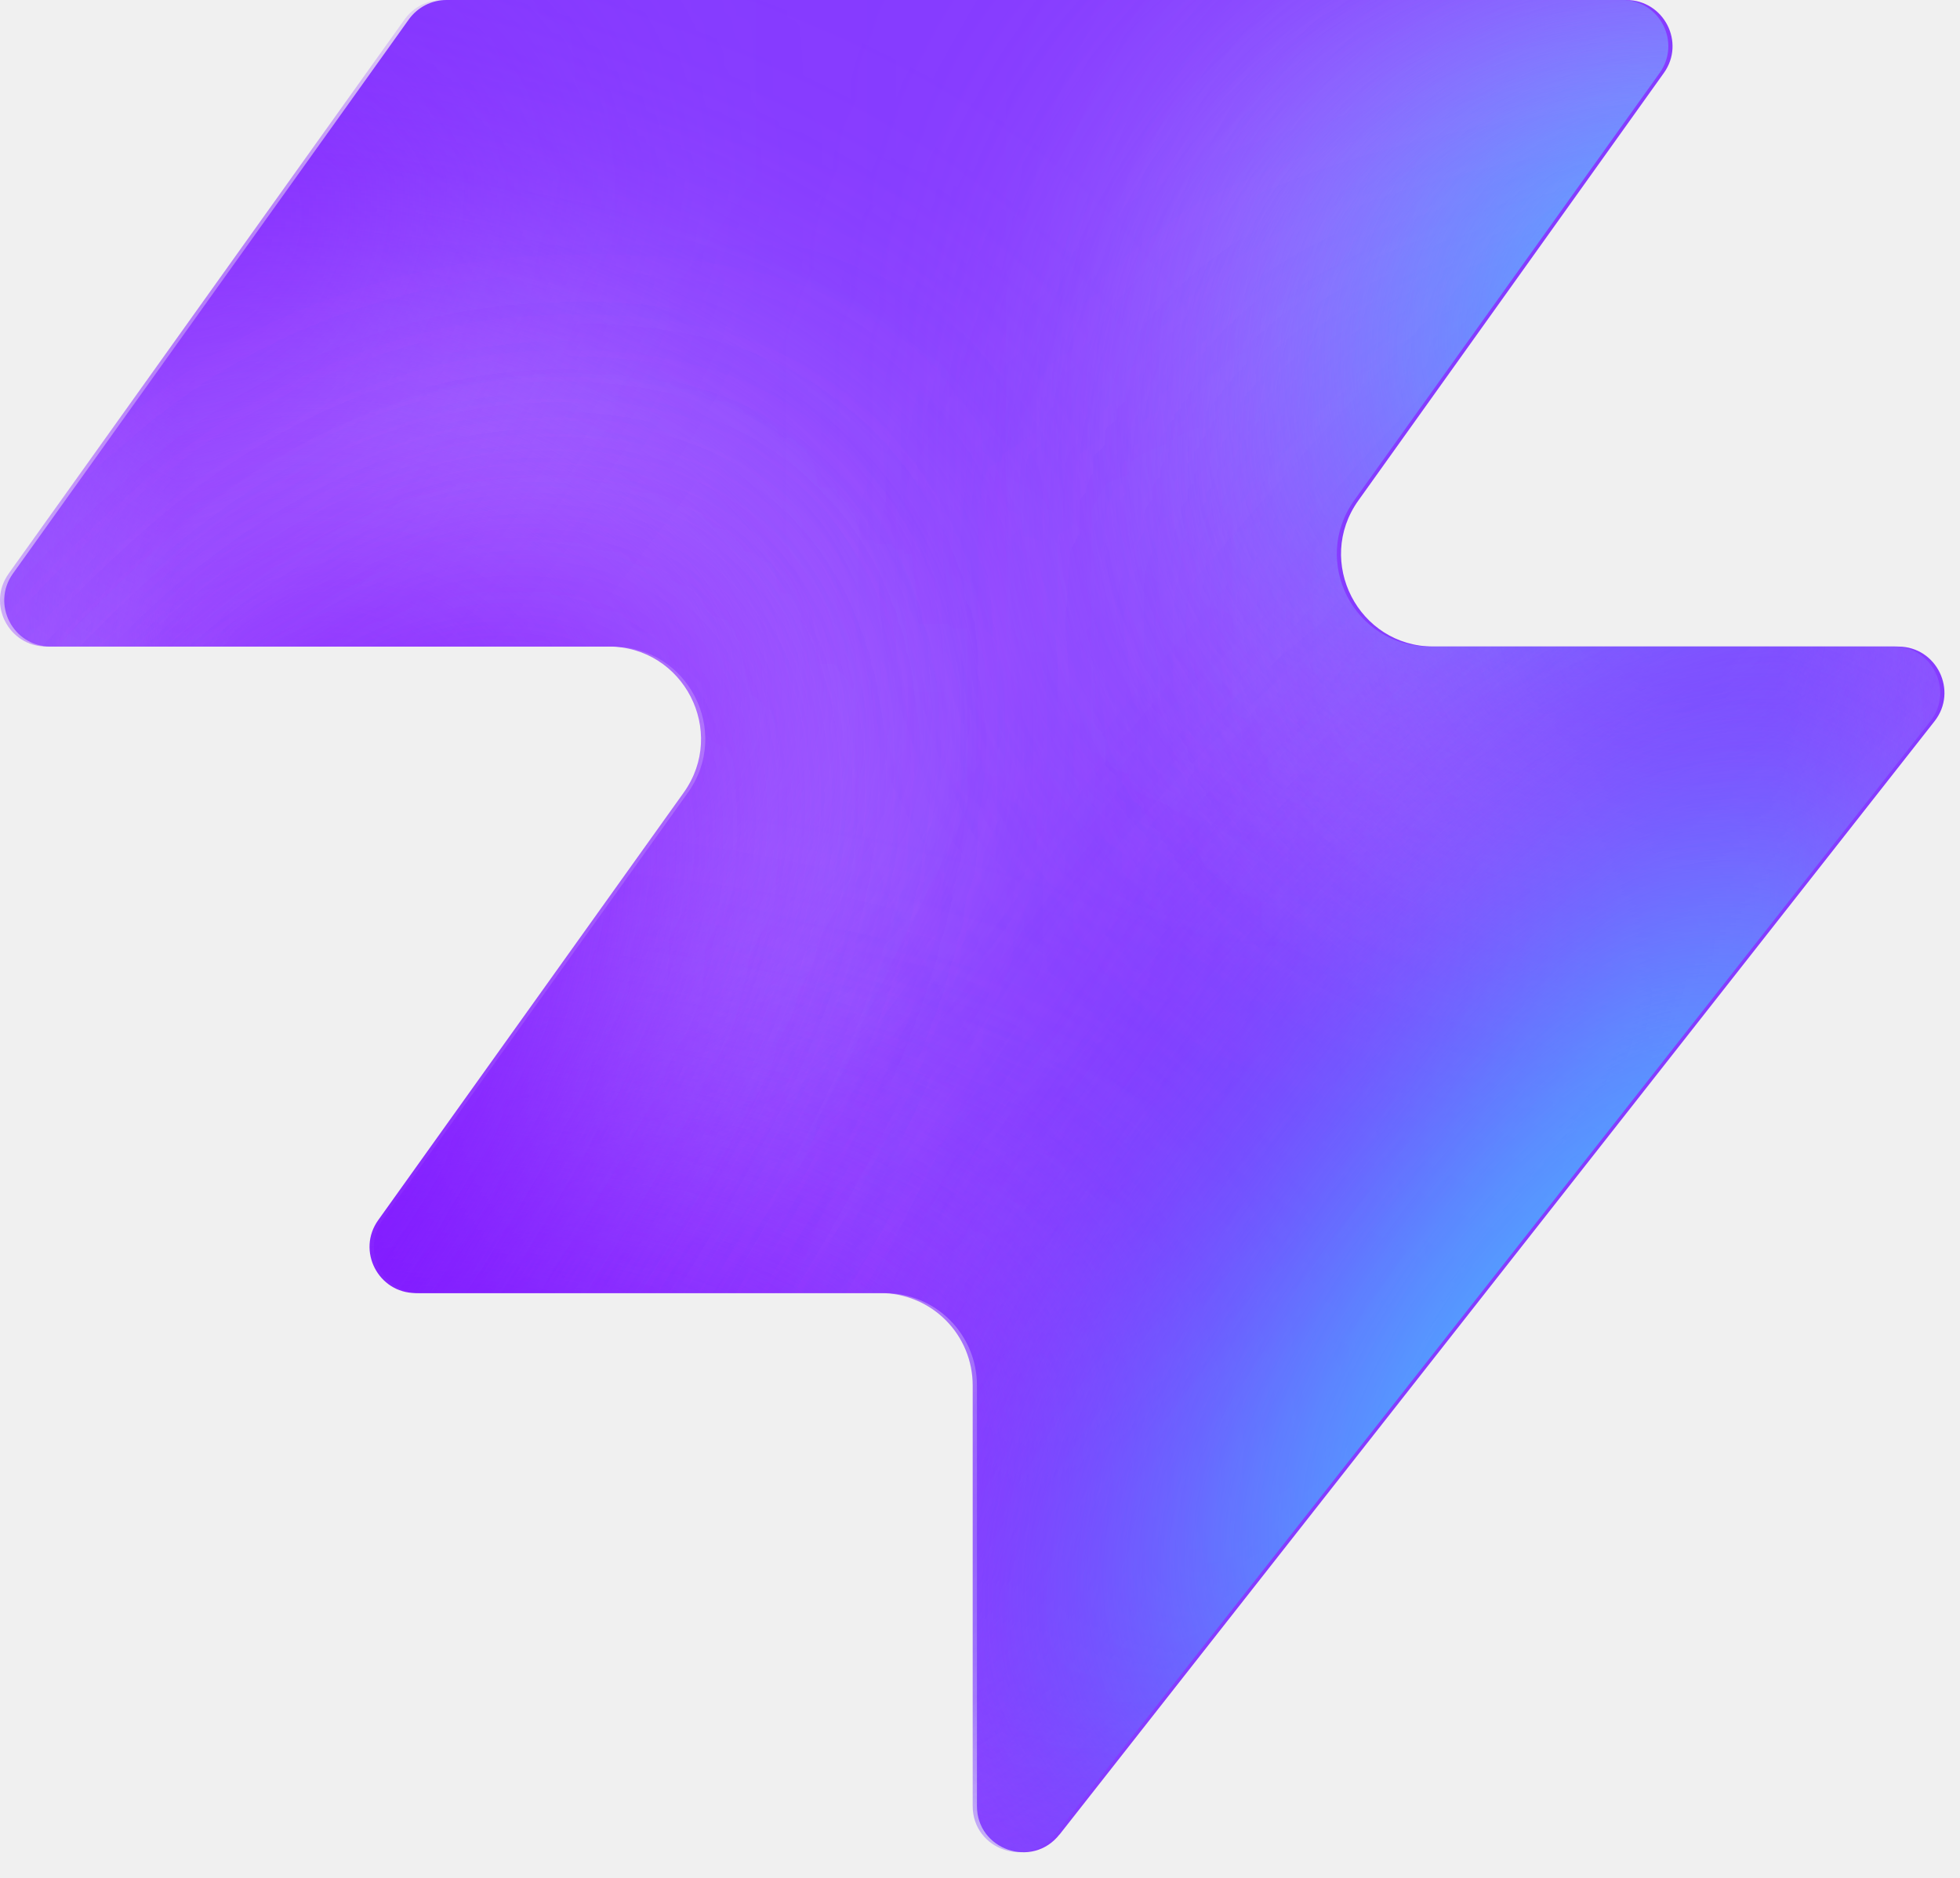
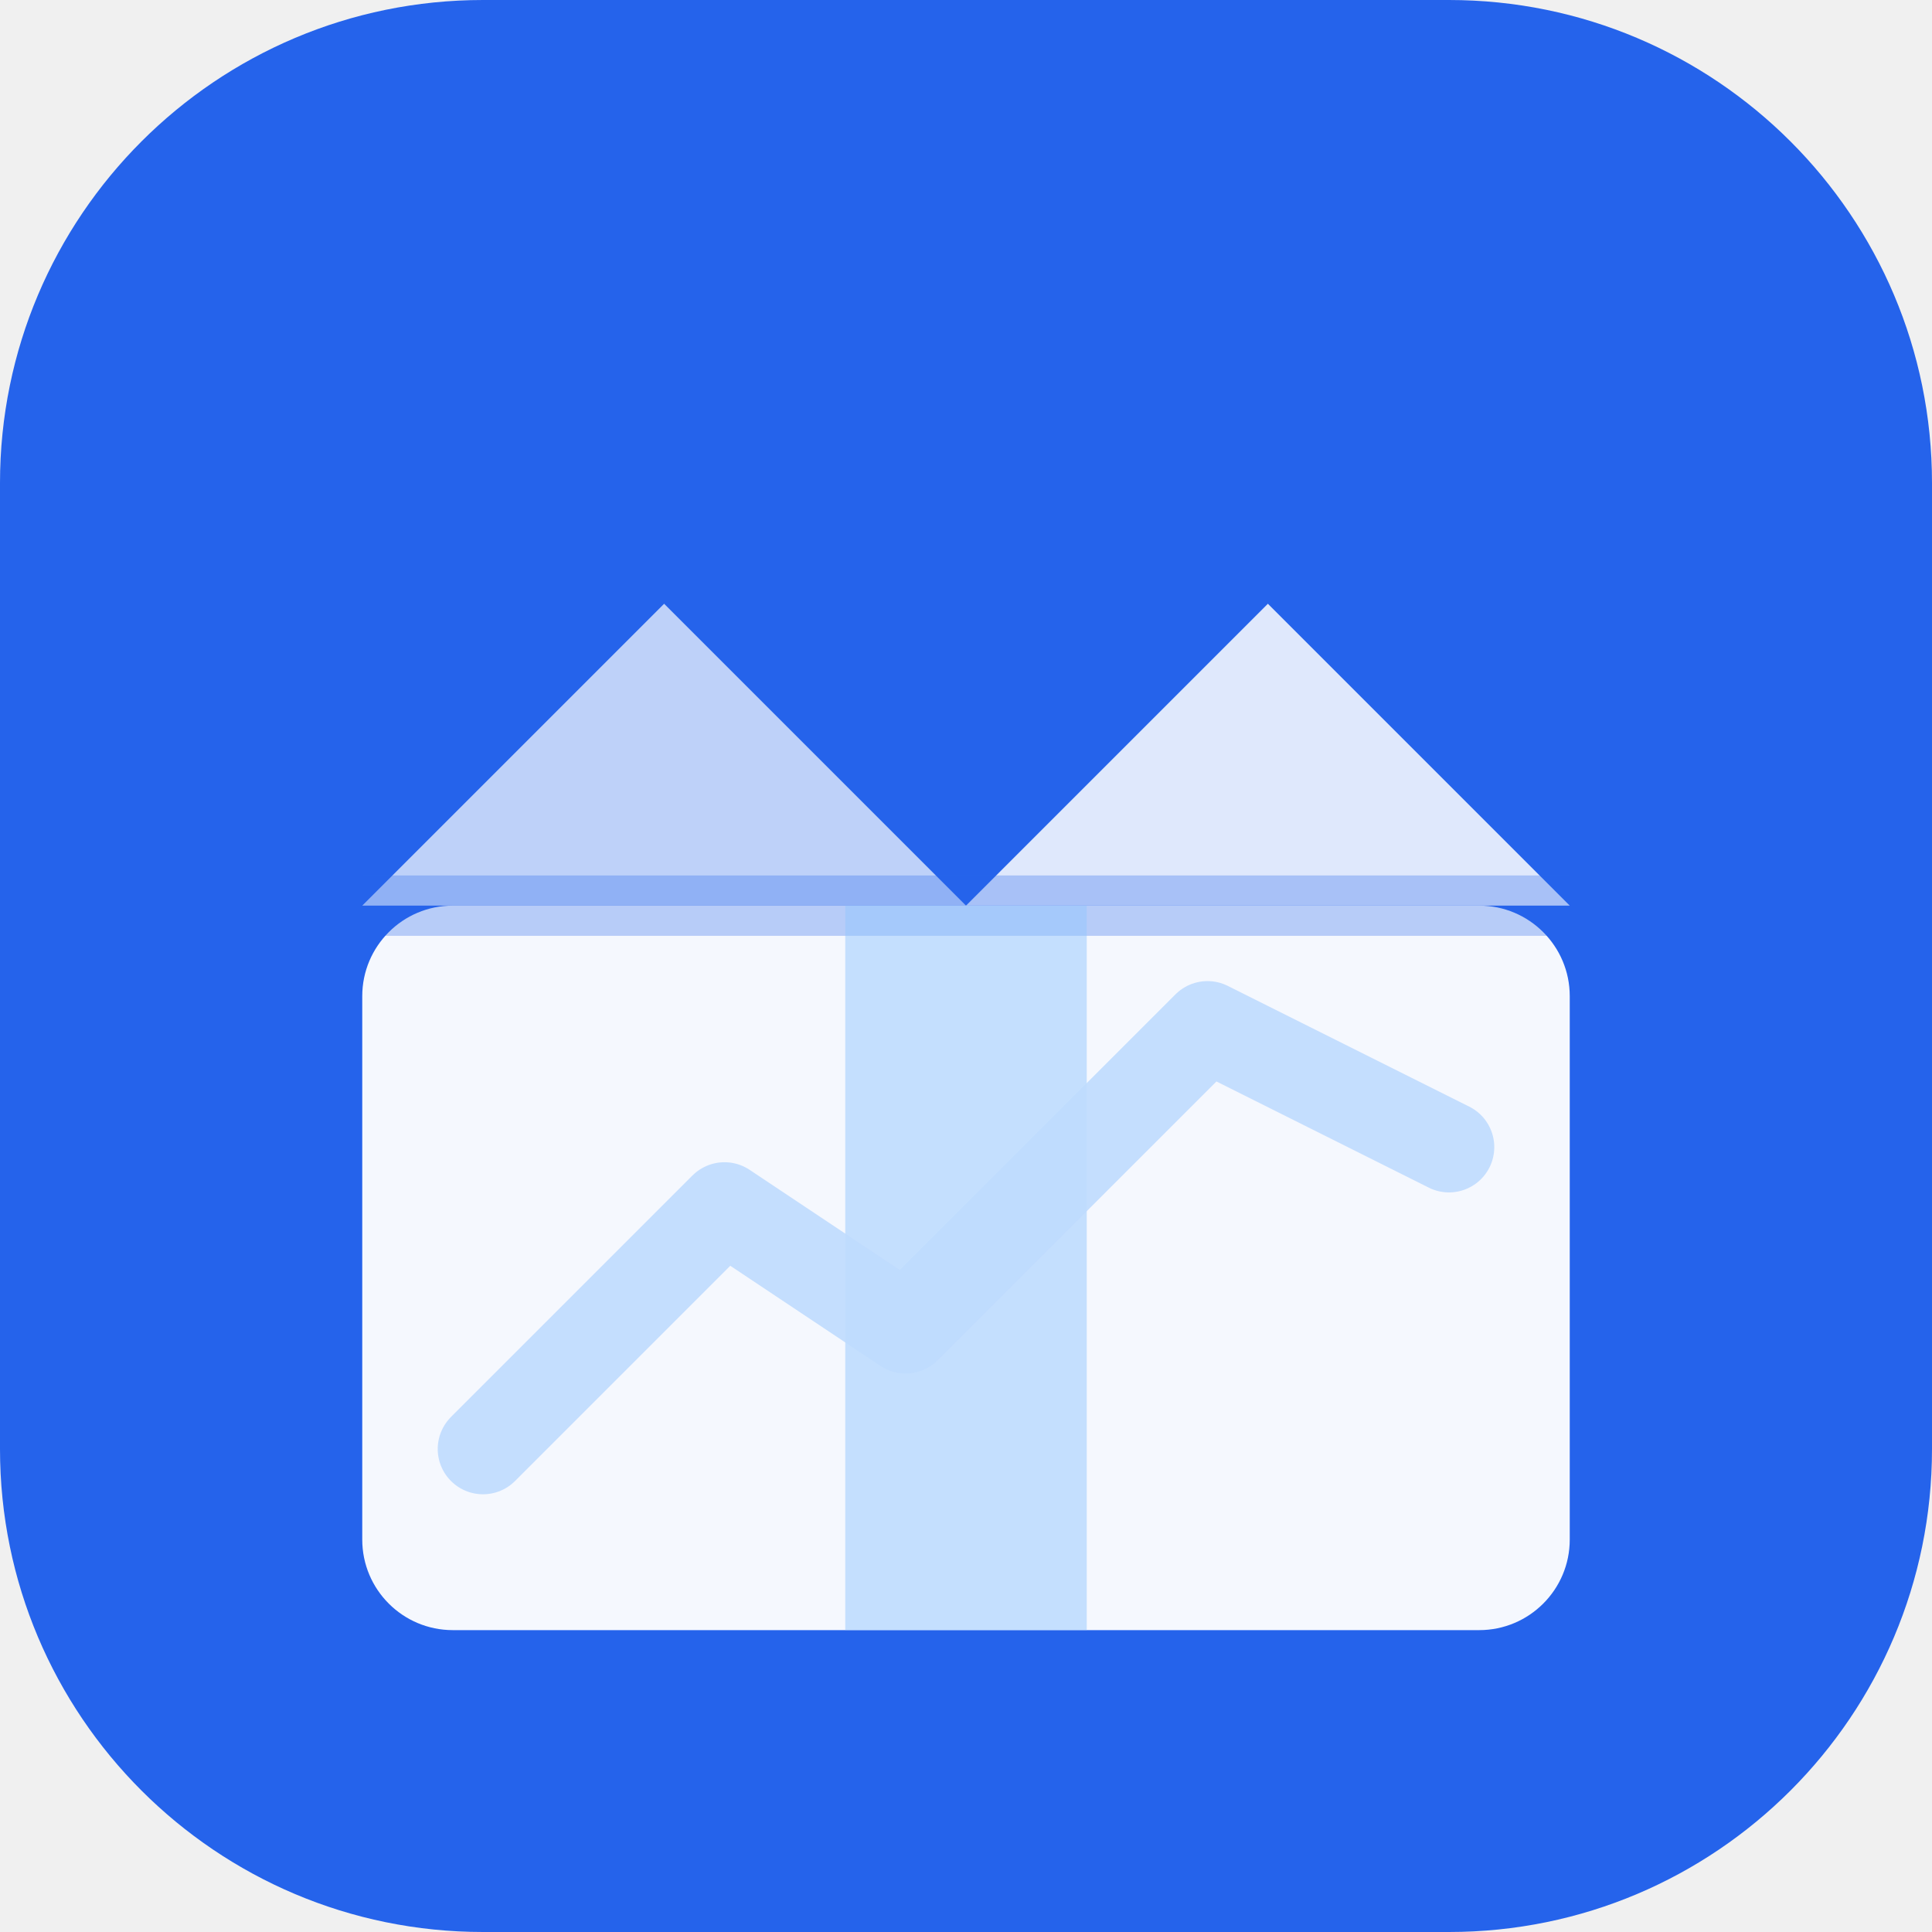
- <svg xmlns="http://www.w3.org/2000/svg" width="48" height="46" fill="none" viewBox="0 0 48 46">
-   <path fill="#863bff" d="M25.946 44.938c-.664.845-2.021.375-2.021-.698V33.937a2.26 2.26 0 0 0-2.262-2.262H10.287c-.92 0-1.456-1.04-.92-1.788l7.48-10.471c1.07-1.497 0-3.578-1.842-3.578H1.237c-.92 0-1.456-1.04-.92-1.788L10.013.474c.214-.297.556-.474.92-.474h28.894c.92 0 1.456 1.04.92 1.788l-7.48 10.471c-1.07 1.498 0 3.579 1.842 3.579h11.377c.943 0 1.473 1.088.89 1.83L25.947 44.94z" style="fill:#863bff;fill:color(display-p3 .525 .23 1);fill-opacity:1" />
-   <mask id="a" width="48" height="46" x="0" y="0" maskUnits="userSpaceOnUse" style="mask-type:alpha">
-     <path fill="#000" d="M25.842 44.938c-.664.844-2.021.375-2.021-.698V33.937a2.26 2.26 0 0 0-2.262-2.262H10.183c-.92 0-1.456-1.04-.92-1.788l7.48-10.471c1.07-1.498 0-3.579-1.842-3.579H1.133c-.92 0-1.456-1.04-.92-1.787L9.91.473c.214-.297.556-.474.92-.474h28.894c.92 0 1.456 1.04.92 1.788l-7.48 10.471c-1.07 1.498 0 3.578 1.842 3.578h11.377c.943 0 1.473 1.088.89 1.832L25.843 44.94z" style="fill:#000;fill-opacity:1" />
-   </mask>
-   <g mask="url(#a)">
-     <g filter="url(#b)">
-       <ellipse cx="5.508" cy="14.704" fill="#ede6ff" rx="5.508" ry="14.704" style="fill:#ede6ff;fill:color(display-p3 .927 .903 1);fill-opacity:1" transform="matrix(.00324 1 1 -.00324 -4.47 31.516)" />
-     </g>
-     <g filter="url(#c)">
-       <ellipse cx="10.399" cy="29.851" fill="#ede6ff" rx="10.399" ry="29.851" style="fill:#ede6ff;fill:color(display-p3 .927 .903 1);fill-opacity:1" transform="matrix(.00324 1 1 -.00324 -39.328 7.883)" />
-     </g>
-     <g filter="url(#d)">
-       <ellipse cx="5.508" cy="30.487" fill="#7e14ff" rx="5.508" ry="30.487" style="fill:#7e14ff;fill:color(display-p3 .492 .077 1);fill-opacity:1" transform="rotate(89.814 -25.913 -14.639)scale(1 -1)" />
-     </g>
-     <g filter="url(#e)">
-       <ellipse cx="5.508" cy="30.599" fill="#7e14ff" rx="5.508" ry="30.599" style="fill:#7e14ff;fill:color(display-p3 .492 .077 1);fill-opacity:1" transform="rotate(89.814 -32.644 -3.334)scale(1 -1)" />
-     </g>
-     <g filter="url(#f)">
-       <ellipse cx="5.508" cy="30.599" fill="#7e14ff" rx="5.508" ry="30.599" style="fill:#7e14ff;fill:color(display-p3 .492 .077 1);fill-opacity:1" transform="matrix(.00324 1 1 -.00324 -34.34 30.47)" />
-     </g>
-     <g filter="url(#g)">
-       <ellipse cx="14.072" cy="22.078" fill="#ede6ff" rx="14.072" ry="22.078" style="fill:#ede6ff;fill:color(display-p3 .927 .903 1);fill-opacity:1" transform="rotate(93.35 24.506 48.493)scale(-1 1)" />
-     </g>
-     <g filter="url(#h)">
-       <ellipse cx="3.47" cy="21.501" fill="#7e14ff" rx="3.47" ry="21.501" style="fill:#7e14ff;fill:color(display-p3 .492 .077 1);fill-opacity:1" transform="rotate(89.009 28.708 47.59)scale(-1 1)" />
-     </g>
-     <g filter="url(#i)">
-       <ellipse cx="3.47" cy="21.501" fill="#7e14ff" rx="3.47" ry="21.501" style="fill:#7e14ff;fill:color(display-p3 .492 .077 1);fill-opacity:1" transform="rotate(89.009 28.708 47.59)scale(-1 1)" />
-     </g>
-     <g filter="url(#j)">
-       <ellipse cx=".387" cy="8.972" fill="#7e14ff" rx="4.407" ry="29.108" style="fill:#7e14ff;fill:color(display-p3 .492 .077 1);fill-opacity:1" transform="rotate(39.51 .387 8.972)" />
-     </g>
-     <g filter="url(#k)">
-       <ellipse cx="47.523" cy="-6.092" fill="#7e14ff" rx="4.407" ry="29.108" style="fill:#7e14ff;fill:color(display-p3 .492 .077 1);fill-opacity:1" transform="rotate(37.892 47.523 -6.092)" />
-     </g>
-     <g filter="url(#l)">
-       <ellipse cx="41.412" cy="6.333" fill="#47bfff" rx="5.971" ry="9.665" style="fill:#47bfff;fill:color(display-p3 .28 .748 1);fill-opacity:1" transform="rotate(37.892 41.412 6.333)" />
-     </g>
-     <g filter="url(#m)">
-       <ellipse cx="-1.879" cy="38.332" fill="#7e14ff" rx="4.407" ry="29.108" style="fill:#7e14ff;fill:color(display-p3 .492 .077 1);fill-opacity:1" transform="rotate(37.892 -1.88 38.332)" />
-     </g>
-     <g filter="url(#n)">
-       <ellipse cx="-1.879" cy="38.332" fill="#7e14ff" rx="4.407" ry="29.108" style="fill:#7e14ff;fill:color(display-p3 .492 .077 1);fill-opacity:1" transform="rotate(37.892 -1.88 38.332)" />
-     </g>
-     <g filter="url(#o)">
-       <ellipse cx="35.651" cy="29.907" fill="#7e14ff" rx="4.407" ry="29.108" style="fill:#7e14ff;fill:color(display-p3 .492 .077 1);fill-opacity:1" transform="rotate(37.892 35.651 29.907)" />
-     </g>
-     <g filter="url(#p)">
-       <ellipse cx="38.418" cy="32.4" fill="#47bfff" rx="5.971" ry="15.297" style="fill:#47bfff;fill:color(display-p3 .28 .748 1);fill-opacity:1" transform="rotate(37.892 38.418 32.4)" />
-     </g>
-   </g>
-   <defs>
-     <filter id="b" width="60.045" height="41.654" x="-19.77" y="16.149" color-interpolation-filters="sRGB" filterUnits="userSpaceOnUse">
-       <feFlood flood-opacity="0" result="BackgroundImageFix" />
-       <feBlend in="SourceGraphic" in2="BackgroundImageFix" result="shape" />
-       <feGaussianBlur result="effect1_foregroundBlur_2002_17158" stdDeviation="7.659" />
-     </filter>
-     <filter id="c" width="90.34" height="51.437" x="-54.613" y="-7.533" color-interpolation-filters="sRGB" filterUnits="userSpaceOnUse">
-       <feFlood flood-opacity="0" result="BackgroundImageFix" />
-       <feBlend in="SourceGraphic" in2="BackgroundImageFix" result="shape" />
-       <feGaussianBlur result="effect1_foregroundBlur_2002_17158" stdDeviation="7.659" />
-     </filter>
-     <filter id="d" width="79.355" height="29.4" x="-49.64" y="2.03" color-interpolation-filters="sRGB" filterUnits="userSpaceOnUse">
-       <feFlood flood-opacity="0" result="BackgroundImageFix" />
-       <feBlend in="SourceGraphic" in2="BackgroundImageFix" result="shape" />
-       <feGaussianBlur result="effect1_foregroundBlur_2002_17158" stdDeviation="4.596" />
-     </filter>
-     <filter id="e" width="79.579" height="29.4" x="-45.045" y="20.029" color-interpolation-filters="sRGB" filterUnits="userSpaceOnUse">
-       <feFlood flood-opacity="0" result="BackgroundImageFix" />
-       <feBlend in="SourceGraphic" in2="BackgroundImageFix" result="shape" />
-       <feGaussianBlur result="effect1_foregroundBlur_2002_17158" stdDeviation="4.596" />
-     </filter>
-     <filter id="f" width="79.579" height="29.4" x="-43.513" y="21.178" color-interpolation-filters="sRGB" filterUnits="userSpaceOnUse">
-       <feFlood flood-opacity="0" result="BackgroundImageFix" />
-       <feBlend in="SourceGraphic" in2="BackgroundImageFix" result="shape" />
-       <feGaussianBlur result="effect1_foregroundBlur_2002_17158" stdDeviation="4.596" />
-     </filter>
-     <filter id="g" width="74.749" height="58.852" x="15.756" y="-17.901" color-interpolation-filters="sRGB" filterUnits="userSpaceOnUse">
-       <feFlood flood-opacity="0" result="BackgroundImageFix" />
-       <feBlend in="SourceGraphic" in2="BackgroundImageFix" result="shape" />
-       <feGaussianBlur result="effect1_foregroundBlur_2002_17158" stdDeviation="7.659" />
-     </filter>
-     <filter id="h" width="61.377" height="25.362" x="23.548" y="2.284" color-interpolation-filters="sRGB" filterUnits="userSpaceOnUse">
-       <feFlood flood-opacity="0" result="BackgroundImageFix" />
-       <feBlend in="SourceGraphic" in2="BackgroundImageFix" result="shape" />
-       <feGaussianBlur result="effect1_foregroundBlur_2002_17158" stdDeviation="4.596" />
-     </filter>
-     <filter id="i" width="61.377" height="25.362" x="23.548" y="2.284" color-interpolation-filters="sRGB" filterUnits="userSpaceOnUse">
-       <feFlood flood-opacity="0" result="BackgroundImageFix" />
-       <feBlend in="SourceGraphic" in2="BackgroundImageFix" result="shape" />
-       <feGaussianBlur result="effect1_foregroundBlur_2002_17158" stdDeviation="4.596" />
-     </filter>
-     <filter id="j" width="56.045" height="63.649" x="-27.636" y="-22.853" color-interpolation-filters="sRGB" filterUnits="userSpaceOnUse">
-       <feFlood flood-opacity="0" result="BackgroundImageFix" />
-       <feBlend in="SourceGraphic" in2="BackgroundImageFix" result="shape" />
-       <feGaussianBlur result="effect1_foregroundBlur_2002_17158" stdDeviation="4.596" />
-     </filter>
-     <filter id="k" width="54.814" height="64.646" x="20.116" y="-38.415" color-interpolation-filters="sRGB" filterUnits="userSpaceOnUse">
-       <feFlood flood-opacity="0" result="BackgroundImageFix" />
-       <feBlend in="SourceGraphic" in2="BackgroundImageFix" result="shape" />
-       <feGaussianBlur result="effect1_foregroundBlur_2002_17158" stdDeviation="4.596" />
-     </filter>
-     <filter id="l" width="33.541" height="35.313" x="24.641" y="-11.323" color-interpolation-filters="sRGB" filterUnits="userSpaceOnUse">
-       <feFlood flood-opacity="0" result="BackgroundImageFix" />
-       <feBlend in="SourceGraphic" in2="BackgroundImageFix" result="shape" />
-       <feGaussianBlur result="effect1_foregroundBlur_2002_17158" stdDeviation="4.596" />
-     </filter>
-     <filter id="m" width="54.814" height="64.646" x="-29.286" y="6.009" color-interpolation-filters="sRGB" filterUnits="userSpaceOnUse">
-       <feFlood flood-opacity="0" result="BackgroundImageFix" />
-       <feBlend in="SourceGraphic" in2="BackgroundImageFix" result="shape" />
-       <feGaussianBlur result="effect1_foregroundBlur_2002_17158" stdDeviation="4.596" />
-     </filter>
-     <filter id="n" width="54.814" height="64.646" x="-29.286" y="6.009" color-interpolation-filters="sRGB" filterUnits="userSpaceOnUse">
-       <feFlood flood-opacity="0" result="BackgroundImageFix" />
-       <feBlend in="SourceGraphic" in2="BackgroundImageFix" result="shape" />
-       <feGaussianBlur result="effect1_foregroundBlur_2002_17158" stdDeviation="4.596" />
-     </filter>
-     <filter id="o" width="54.814" height="64.646" x="8.244" y="-2.416" color-interpolation-filters="sRGB" filterUnits="userSpaceOnUse">
-       <feFlood flood-opacity="0" result="BackgroundImageFix" />
-       <feBlend in="SourceGraphic" in2="BackgroundImageFix" result="shape" />
-       <feGaussianBlur result="effect1_foregroundBlur_2002_17158" stdDeviation="4.596" />
-     </filter>
-     <filter id="p" width="39.409" height="43.623" x="18.713" y="10.588" color-interpolation-filters="sRGB" filterUnits="userSpaceOnUse">
-       <feFlood flood-opacity="0" result="BackgroundImageFix" />
-       <feBlend in="SourceGraphic" in2="BackgroundImageFix" result="shape" />
-       <feGaussianBlur result="effect1_foregroundBlur_2002_17158" stdDeviation="4.596" />
-     </filter>
-   </defs>
+ <svg xmlns="http://www.w3.org/2000/svg" viewBox="0 0 32 32" fill="none">
+   <rect width="32" height="32" rx="8" fill="#2563eb" />
+   <rect x="6" y="15" width="20" height="12" rx="1.5" fill="white" opacity="0.95" />
+   <path d="M6 15 L11 10 L16 15 Z" fill="white" opacity="0.7" />
+   <path d="M16 15 L21 10 L26 15 Z" fill="white" opacity="0.85" />
+   <line x1="6" y1="15" x2="26" y2="15" stroke="#2563eb" stroke-width="1" opacity="0.3" />
+   <rect x="14" y="15" width="4" height="12" fill="#93c5fd" opacity="0.5" />
+   <polyline points="8,24 12,20 15,22 20,17 24,19" stroke="#bfdbfe" stroke-width="1.5" stroke-linecap="round" stroke-linejoin="round" fill="none" opacity="0.9" />
</svg>
